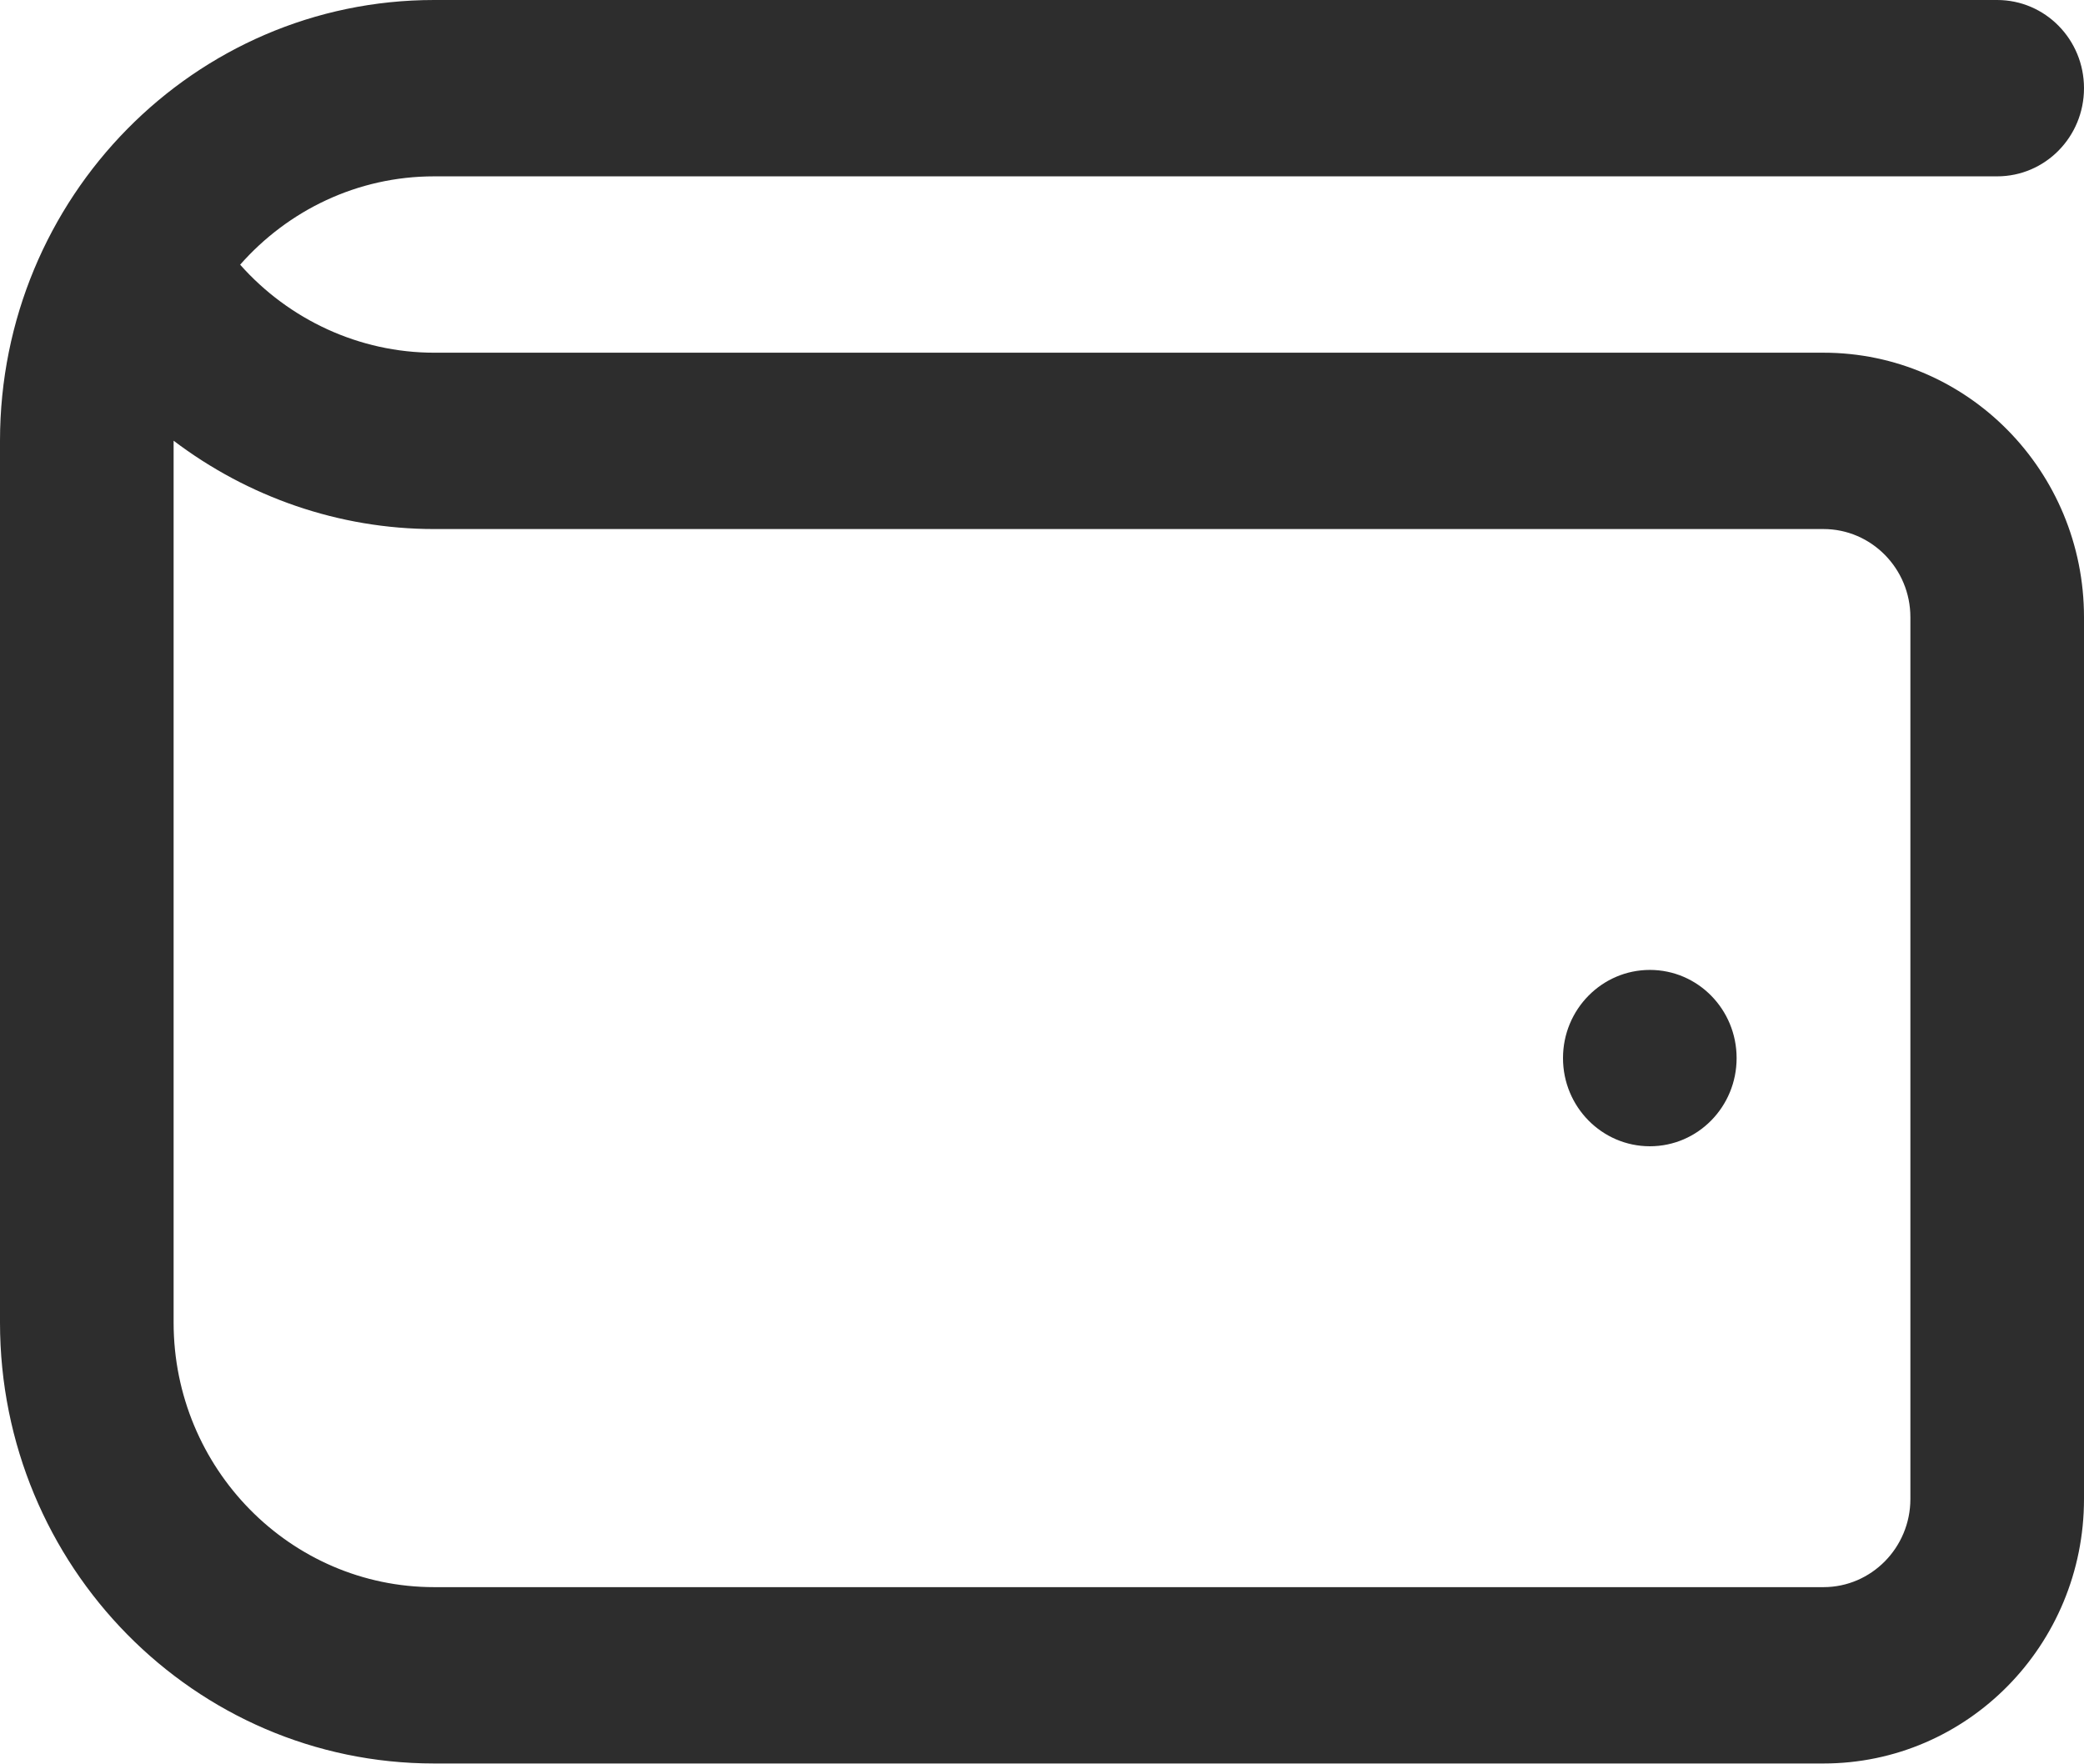
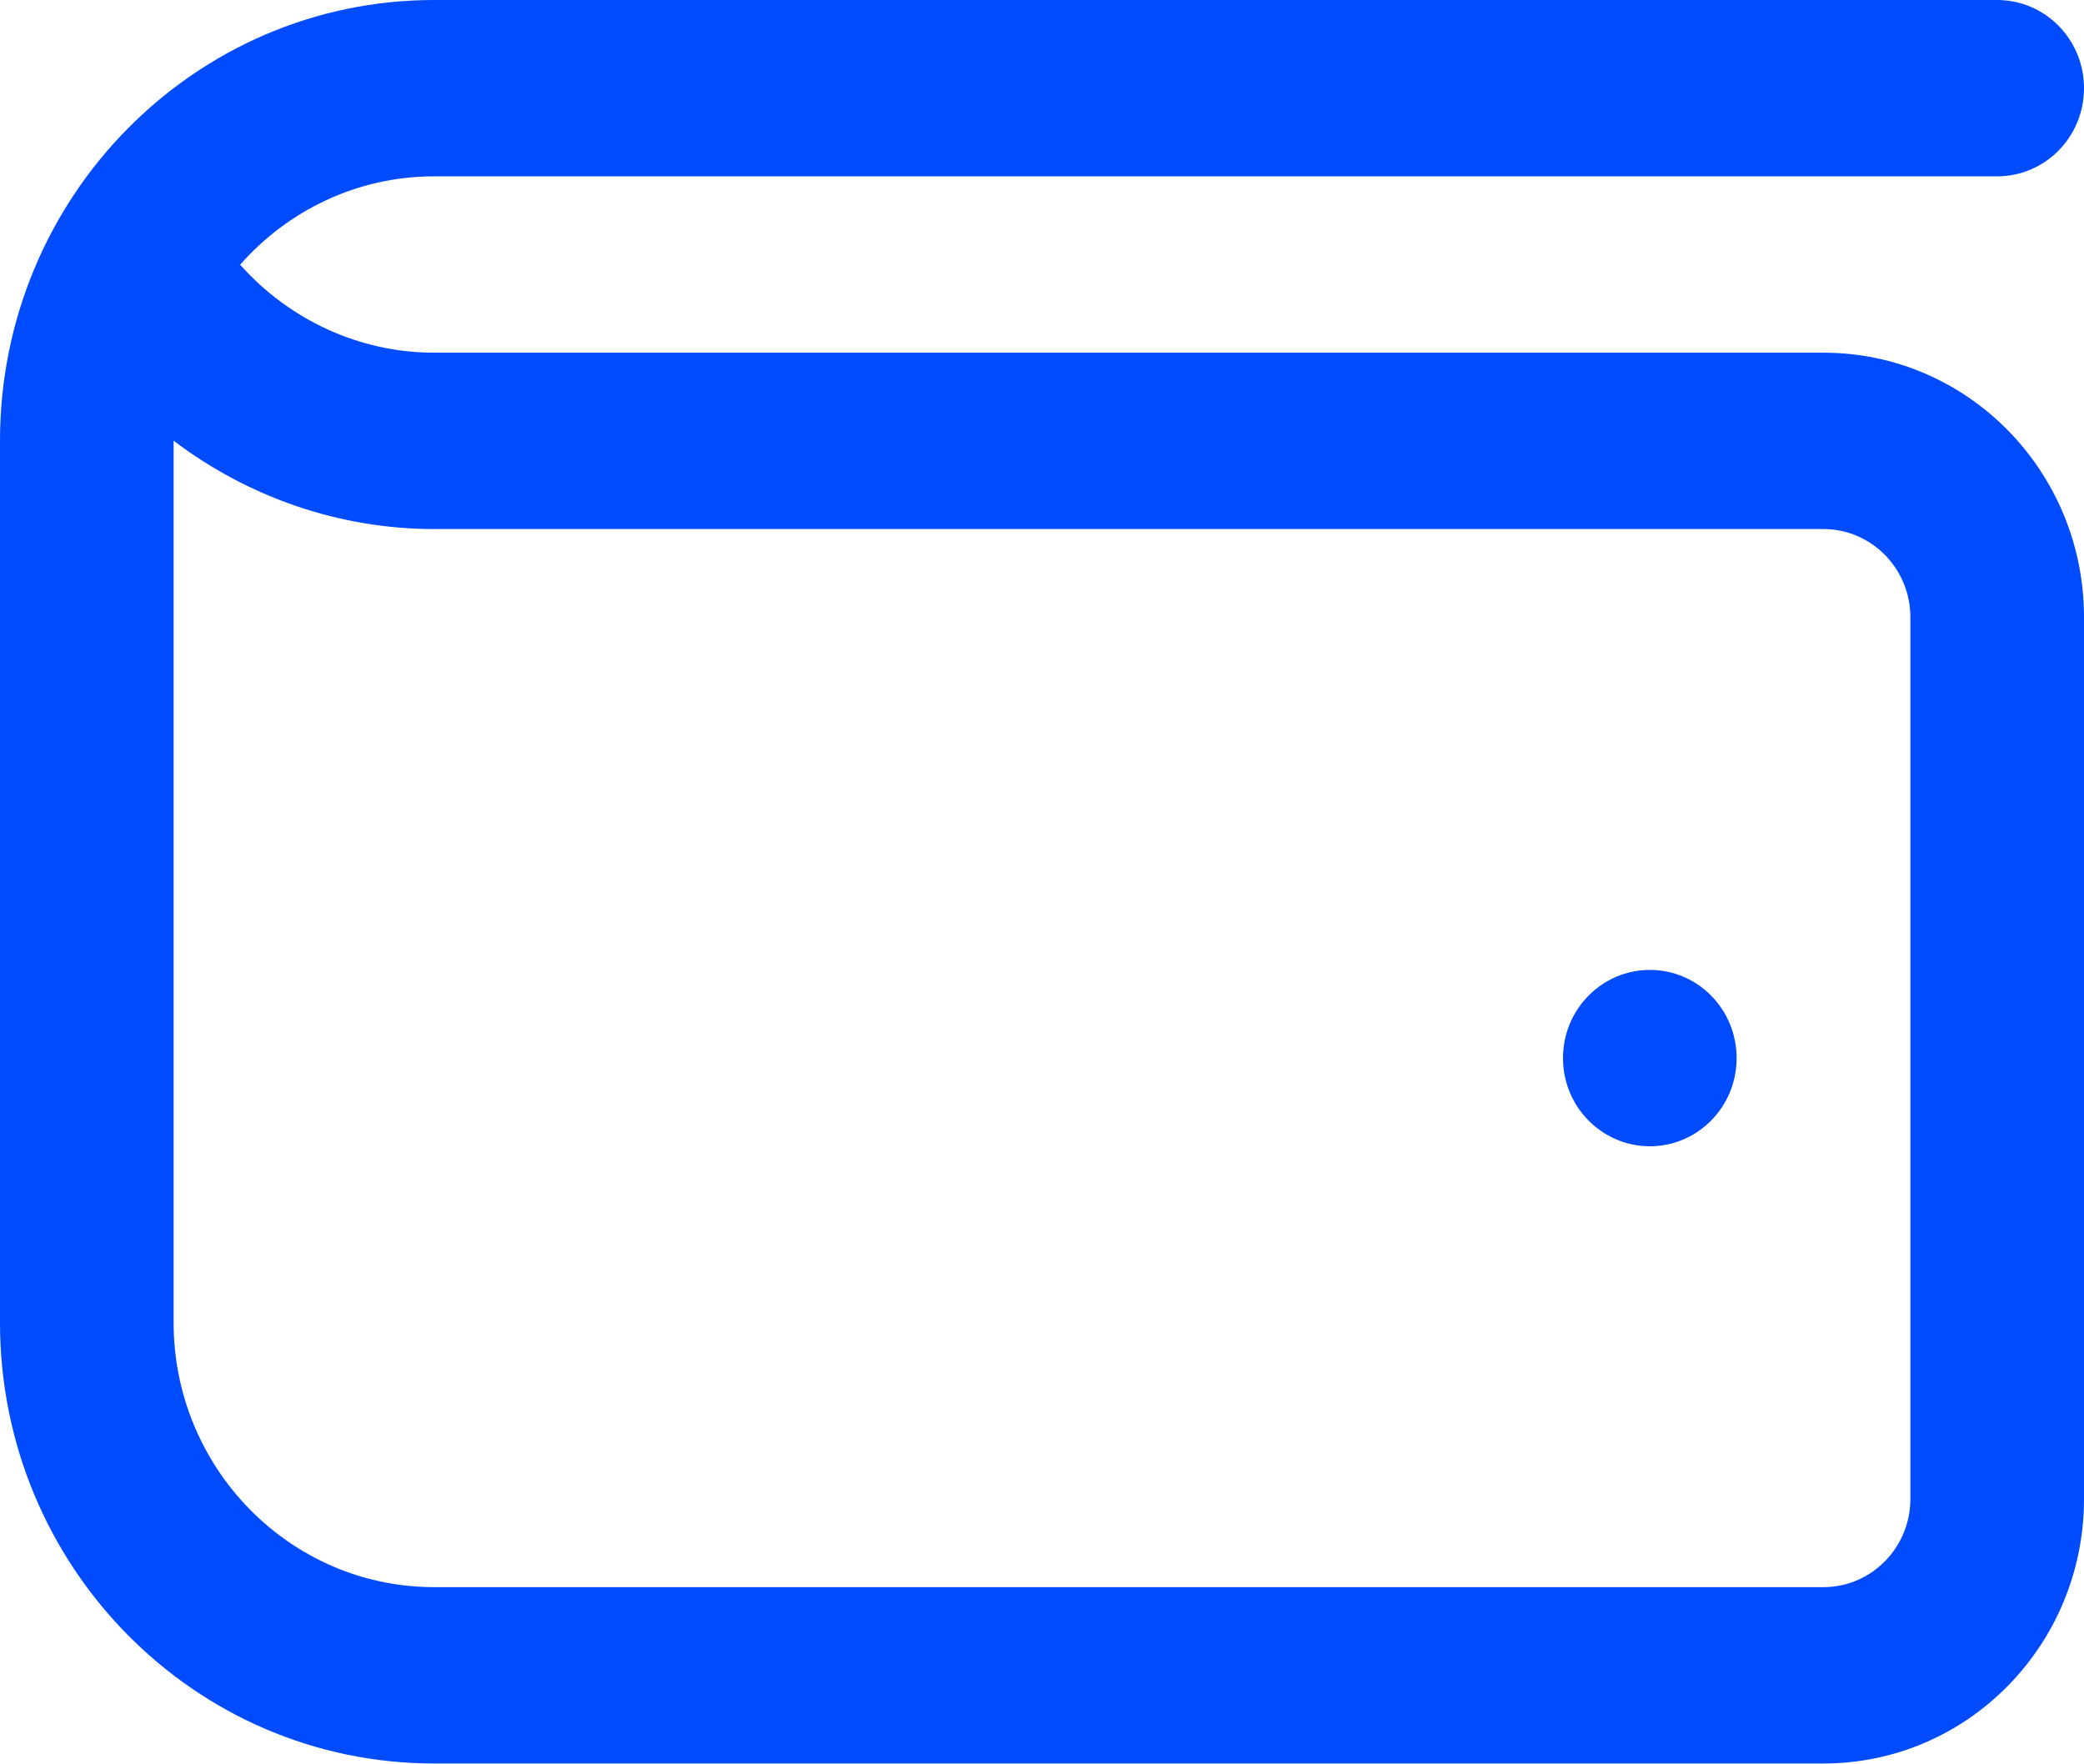
<svg xmlns="http://www.w3.org/2000/svg" width="13" height="11" viewBox="0 0 13 11" fill="none">
-   <path d="M11.375 2.2H2.708C2.243 2.2 1.803 1.995 1.498 1.651C1.796 1.313 2.228 1.1 2.708 1.1H12.458C12.758 1.1 13 0.854 13 0.55C13 0.246 12.758 0 12.458 0H2.708C1.213 0 0 1.231 0 2.75V8.25C0 9.769 1.213 11 2.708 11H11.375C12.273 11 13 10.261 13 9.35V3.85C13 2.939 12.273 2.2 11.375 2.2ZM11.917 9.35C11.917 9.653 11.674 9.9 11.375 9.9H2.708C1.812 9.9 1.083 9.16 1.083 8.25V2.749C1.546 3.1 2.115 3.3 2.708 3.3H11.375C11.674 3.3 11.917 3.547 11.917 3.85V9.35ZM10.833 6.6C10.833 6.904 10.591 7.15 10.292 7.15C9.993 7.15 9.75 6.904 9.75 6.6C9.75 6.296 9.993 6.05 10.292 6.05C10.591 6.05 10.833 6.296 10.833 6.6Z" fill="#2D2D2D" />
+   <path d="M11.375 2.2H2.708C2.243 2.2 1.803 1.995 1.498 1.651C1.796 1.313 2.228 1.1 2.708 1.1H12.458C12.758 1.1 13 0.854 13 0.55C13 0.246 12.758 0 12.458 0H2.708C1.213 0 0 1.231 0 2.75V8.25C0 9.769 1.213 11 2.708 11H11.375C12.273 11 13 10.261 13 9.35V3.85C13 2.939 12.273 2.2 11.375 2.2ZM11.917 9.35C11.917 9.653 11.674 9.9 11.375 9.9H2.708C1.812 9.9 1.083 9.16 1.083 8.25V2.749C1.546 3.1 2.115 3.3 2.708 3.3H11.375C11.674 3.3 11.917 3.547 11.917 3.85V9.35ZM10.833 6.6C10.833 6.904 10.591 7.15 10.292 7.15C9.993 7.15 9.75 6.904 9.75 6.6C9.75 6.296 9.993 6.05 10.292 6.05C10.591 6.05 10.833 6.296 10.833 6.6Z" fill="#004BFD" />
</svg>
